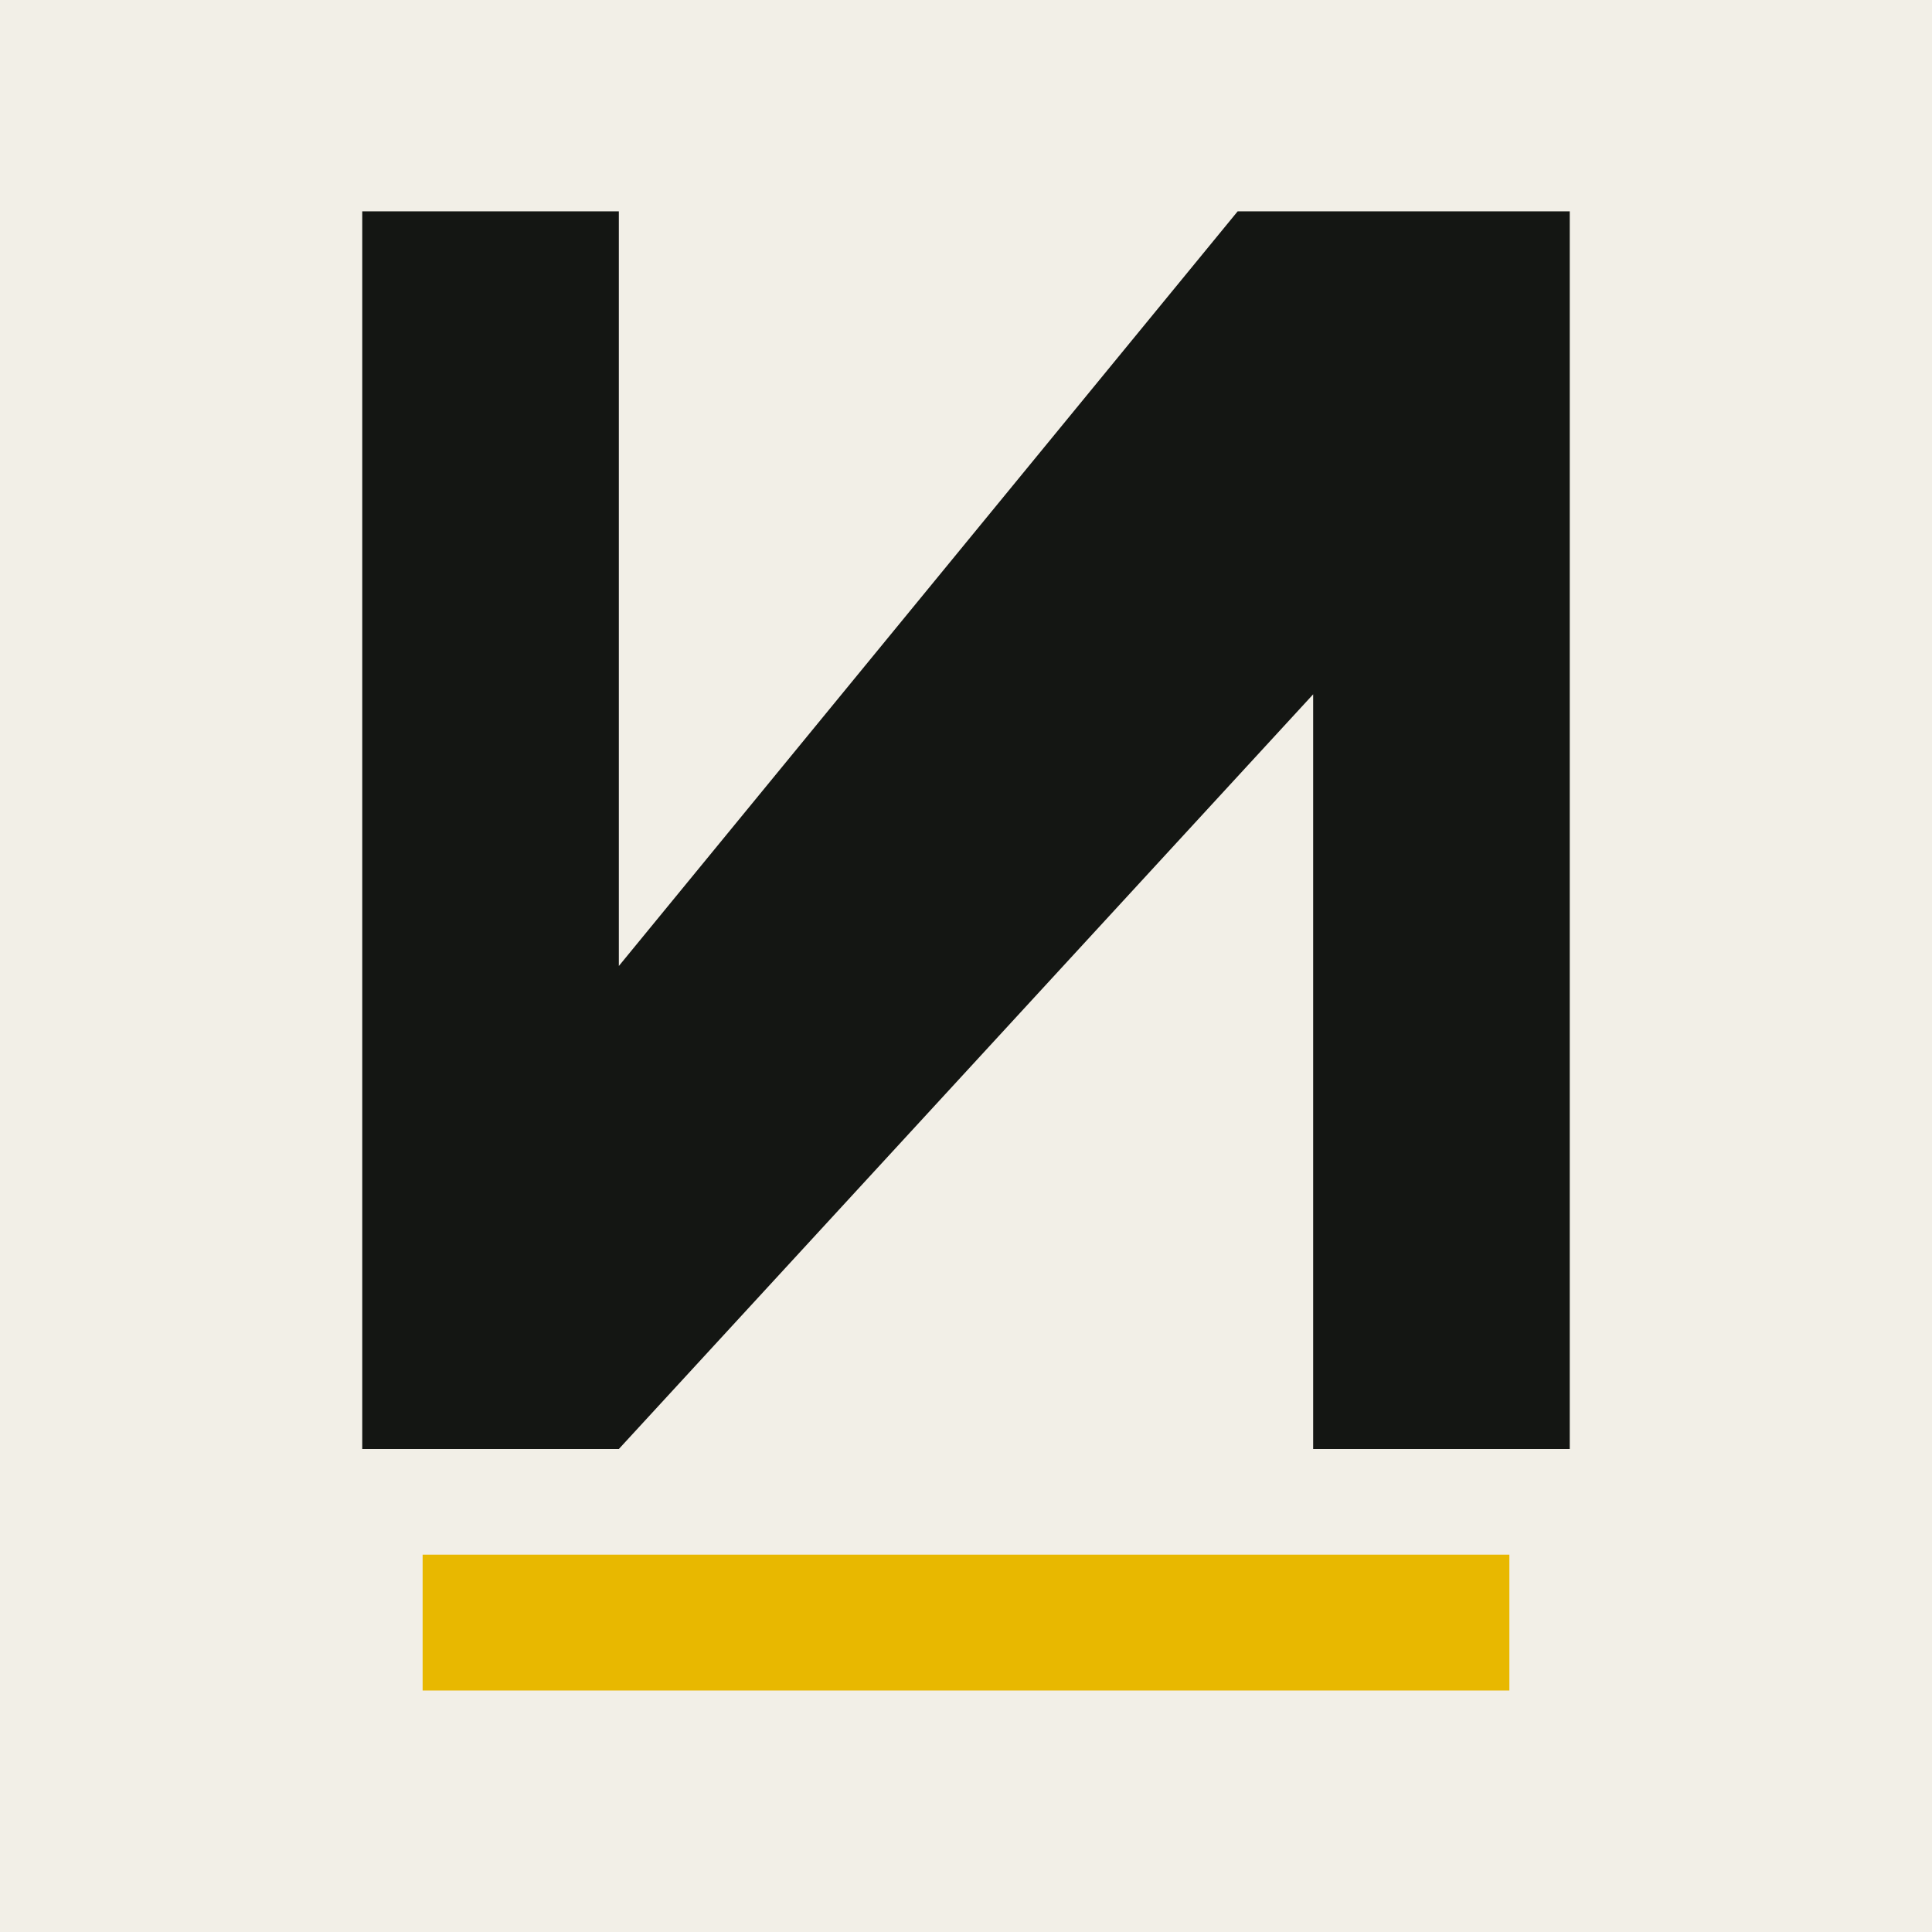
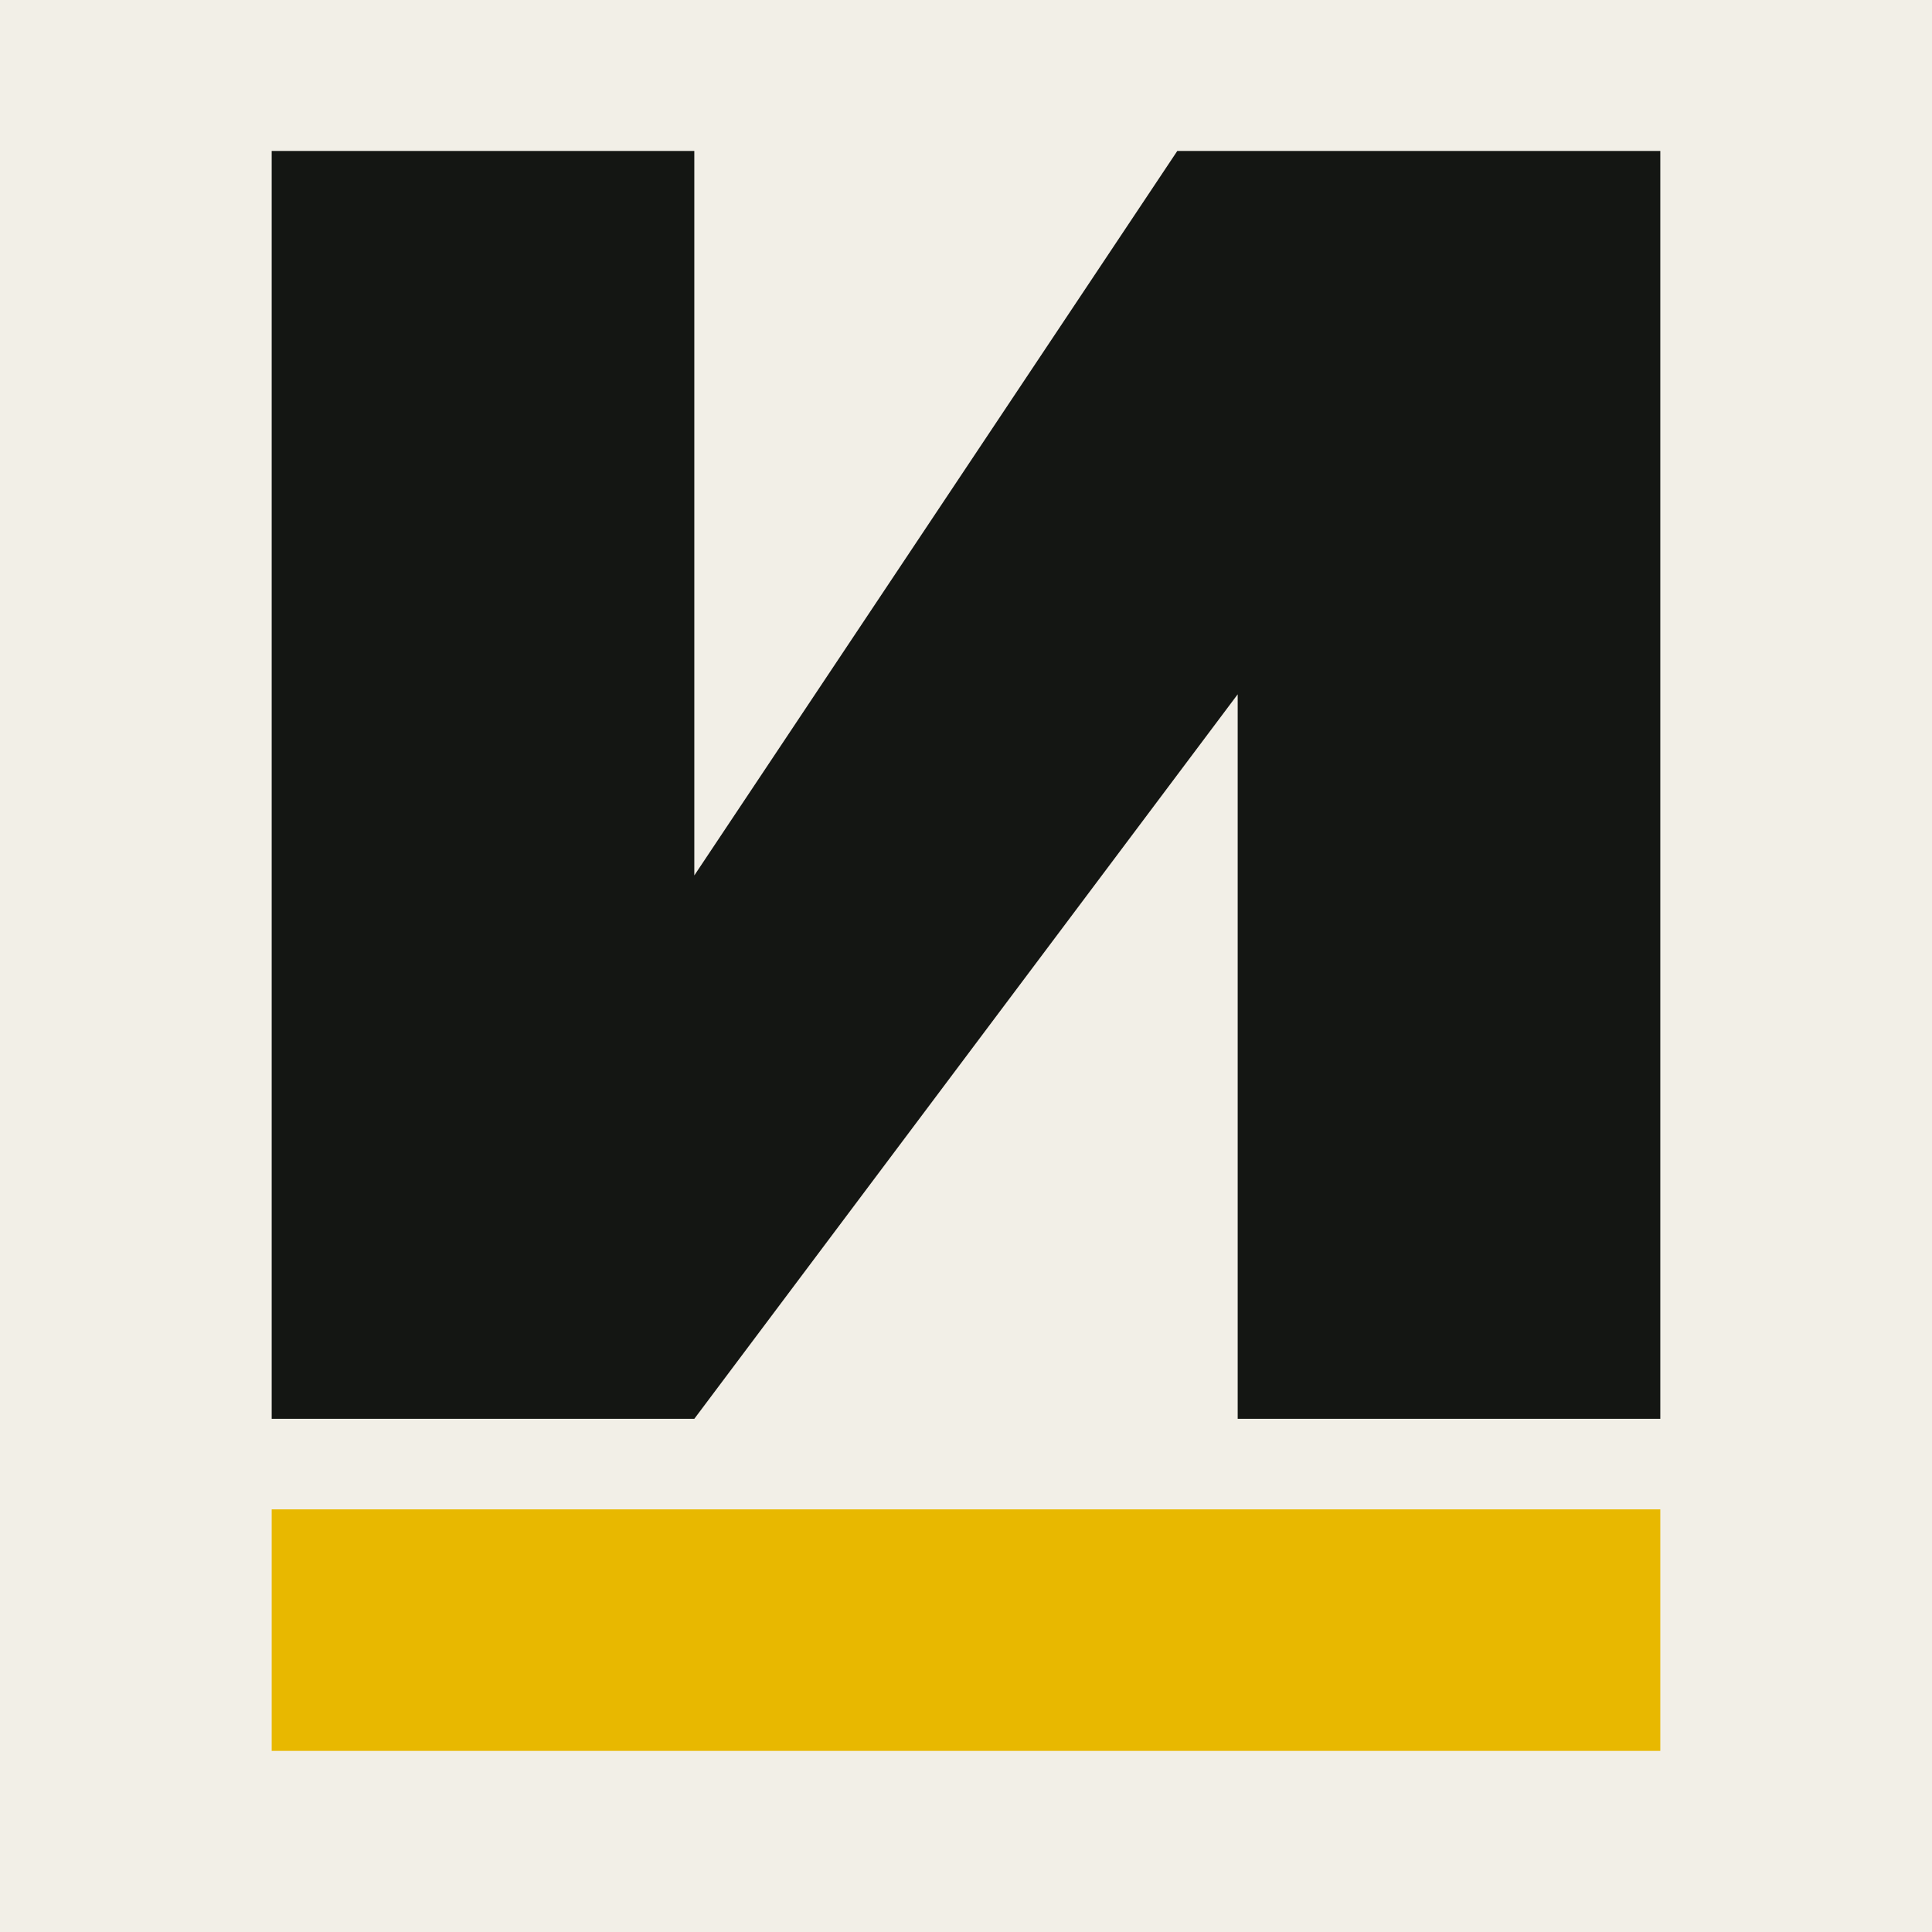
<svg xmlns="http://www.w3.org/2000/svg" viewBox="0 0 64 64" role="img" aria-label="Илай Саматов">
  <rect width="64" height="64" fill="#f2efe7" />
-   <path fill="#141613" d="     M12 7     h8.5     v25     L41 7     h11     v41     h-8.5     V23     L20.5 48     H12     Z   " />
-   <rect x="14" y="51.5" width="36" height="4.5" fill="#e8b800" />
+   <path fill="#141613" d="     M9 5     h14     v24     L39 5     h16     v42     h-14     V23     L23 47     H9     Z   " />
+   <rect x="9" y="50" width="46" height="8" fill="#e8b800" />
</svg>
